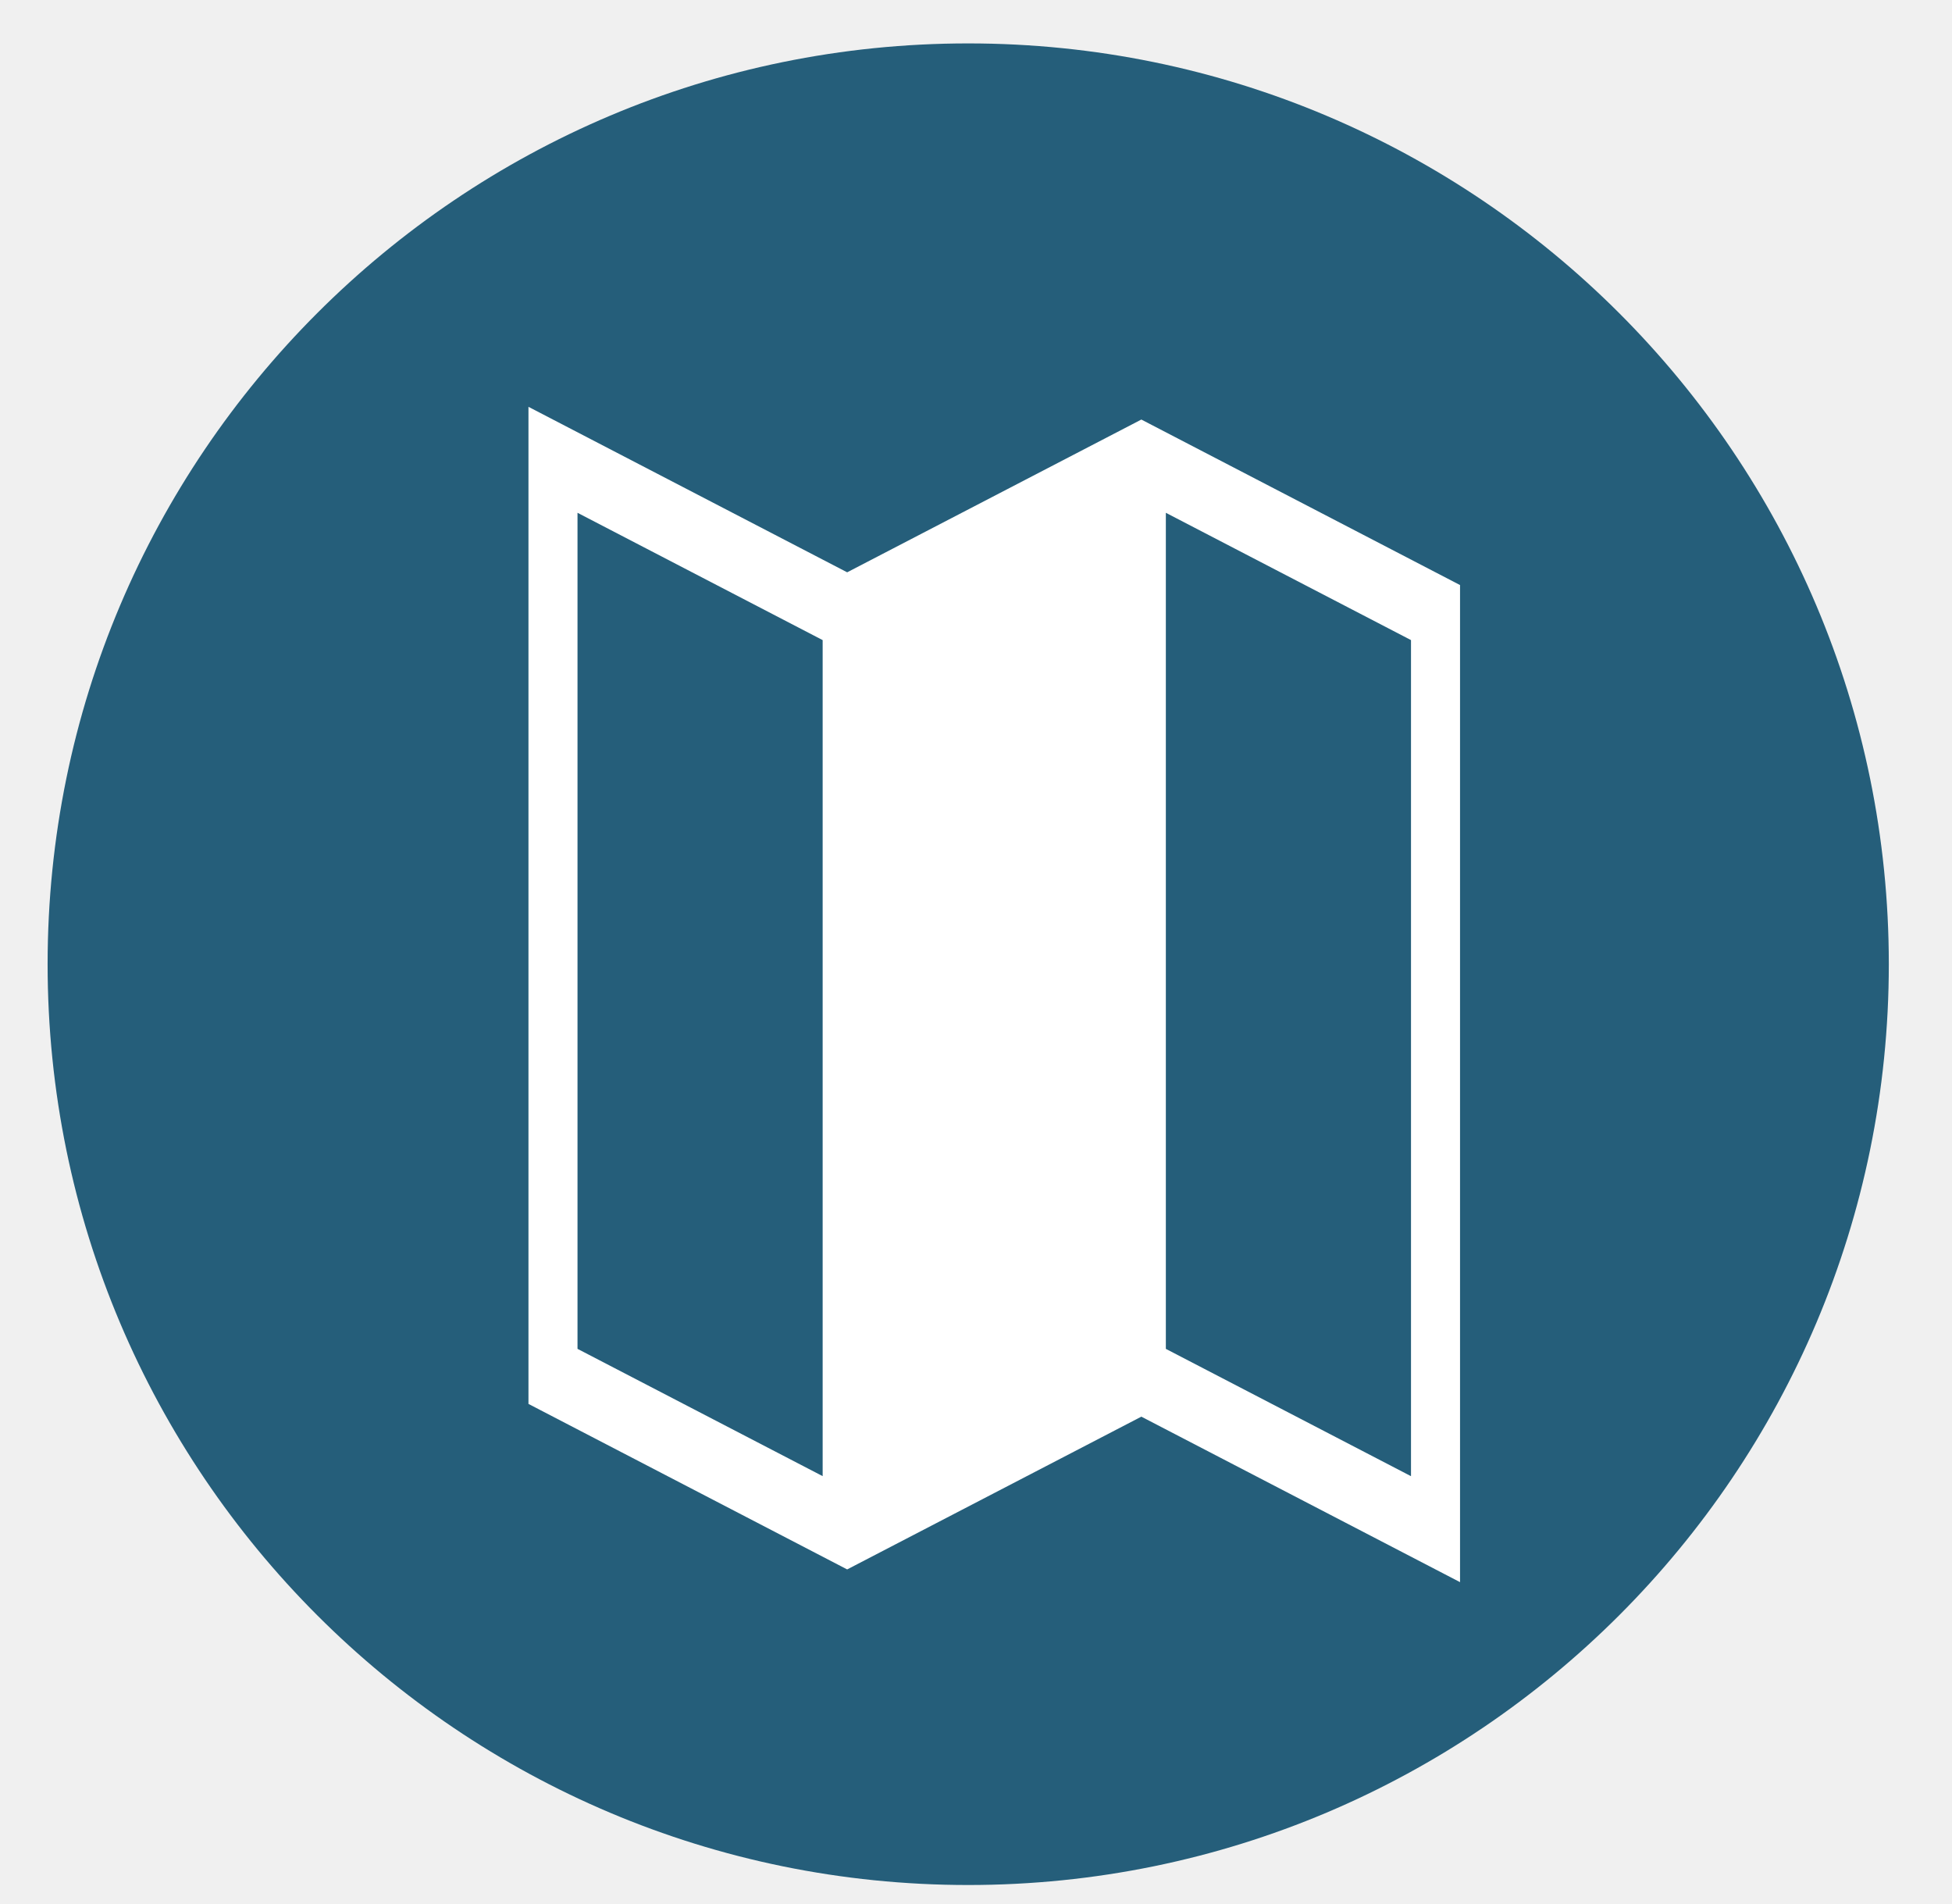
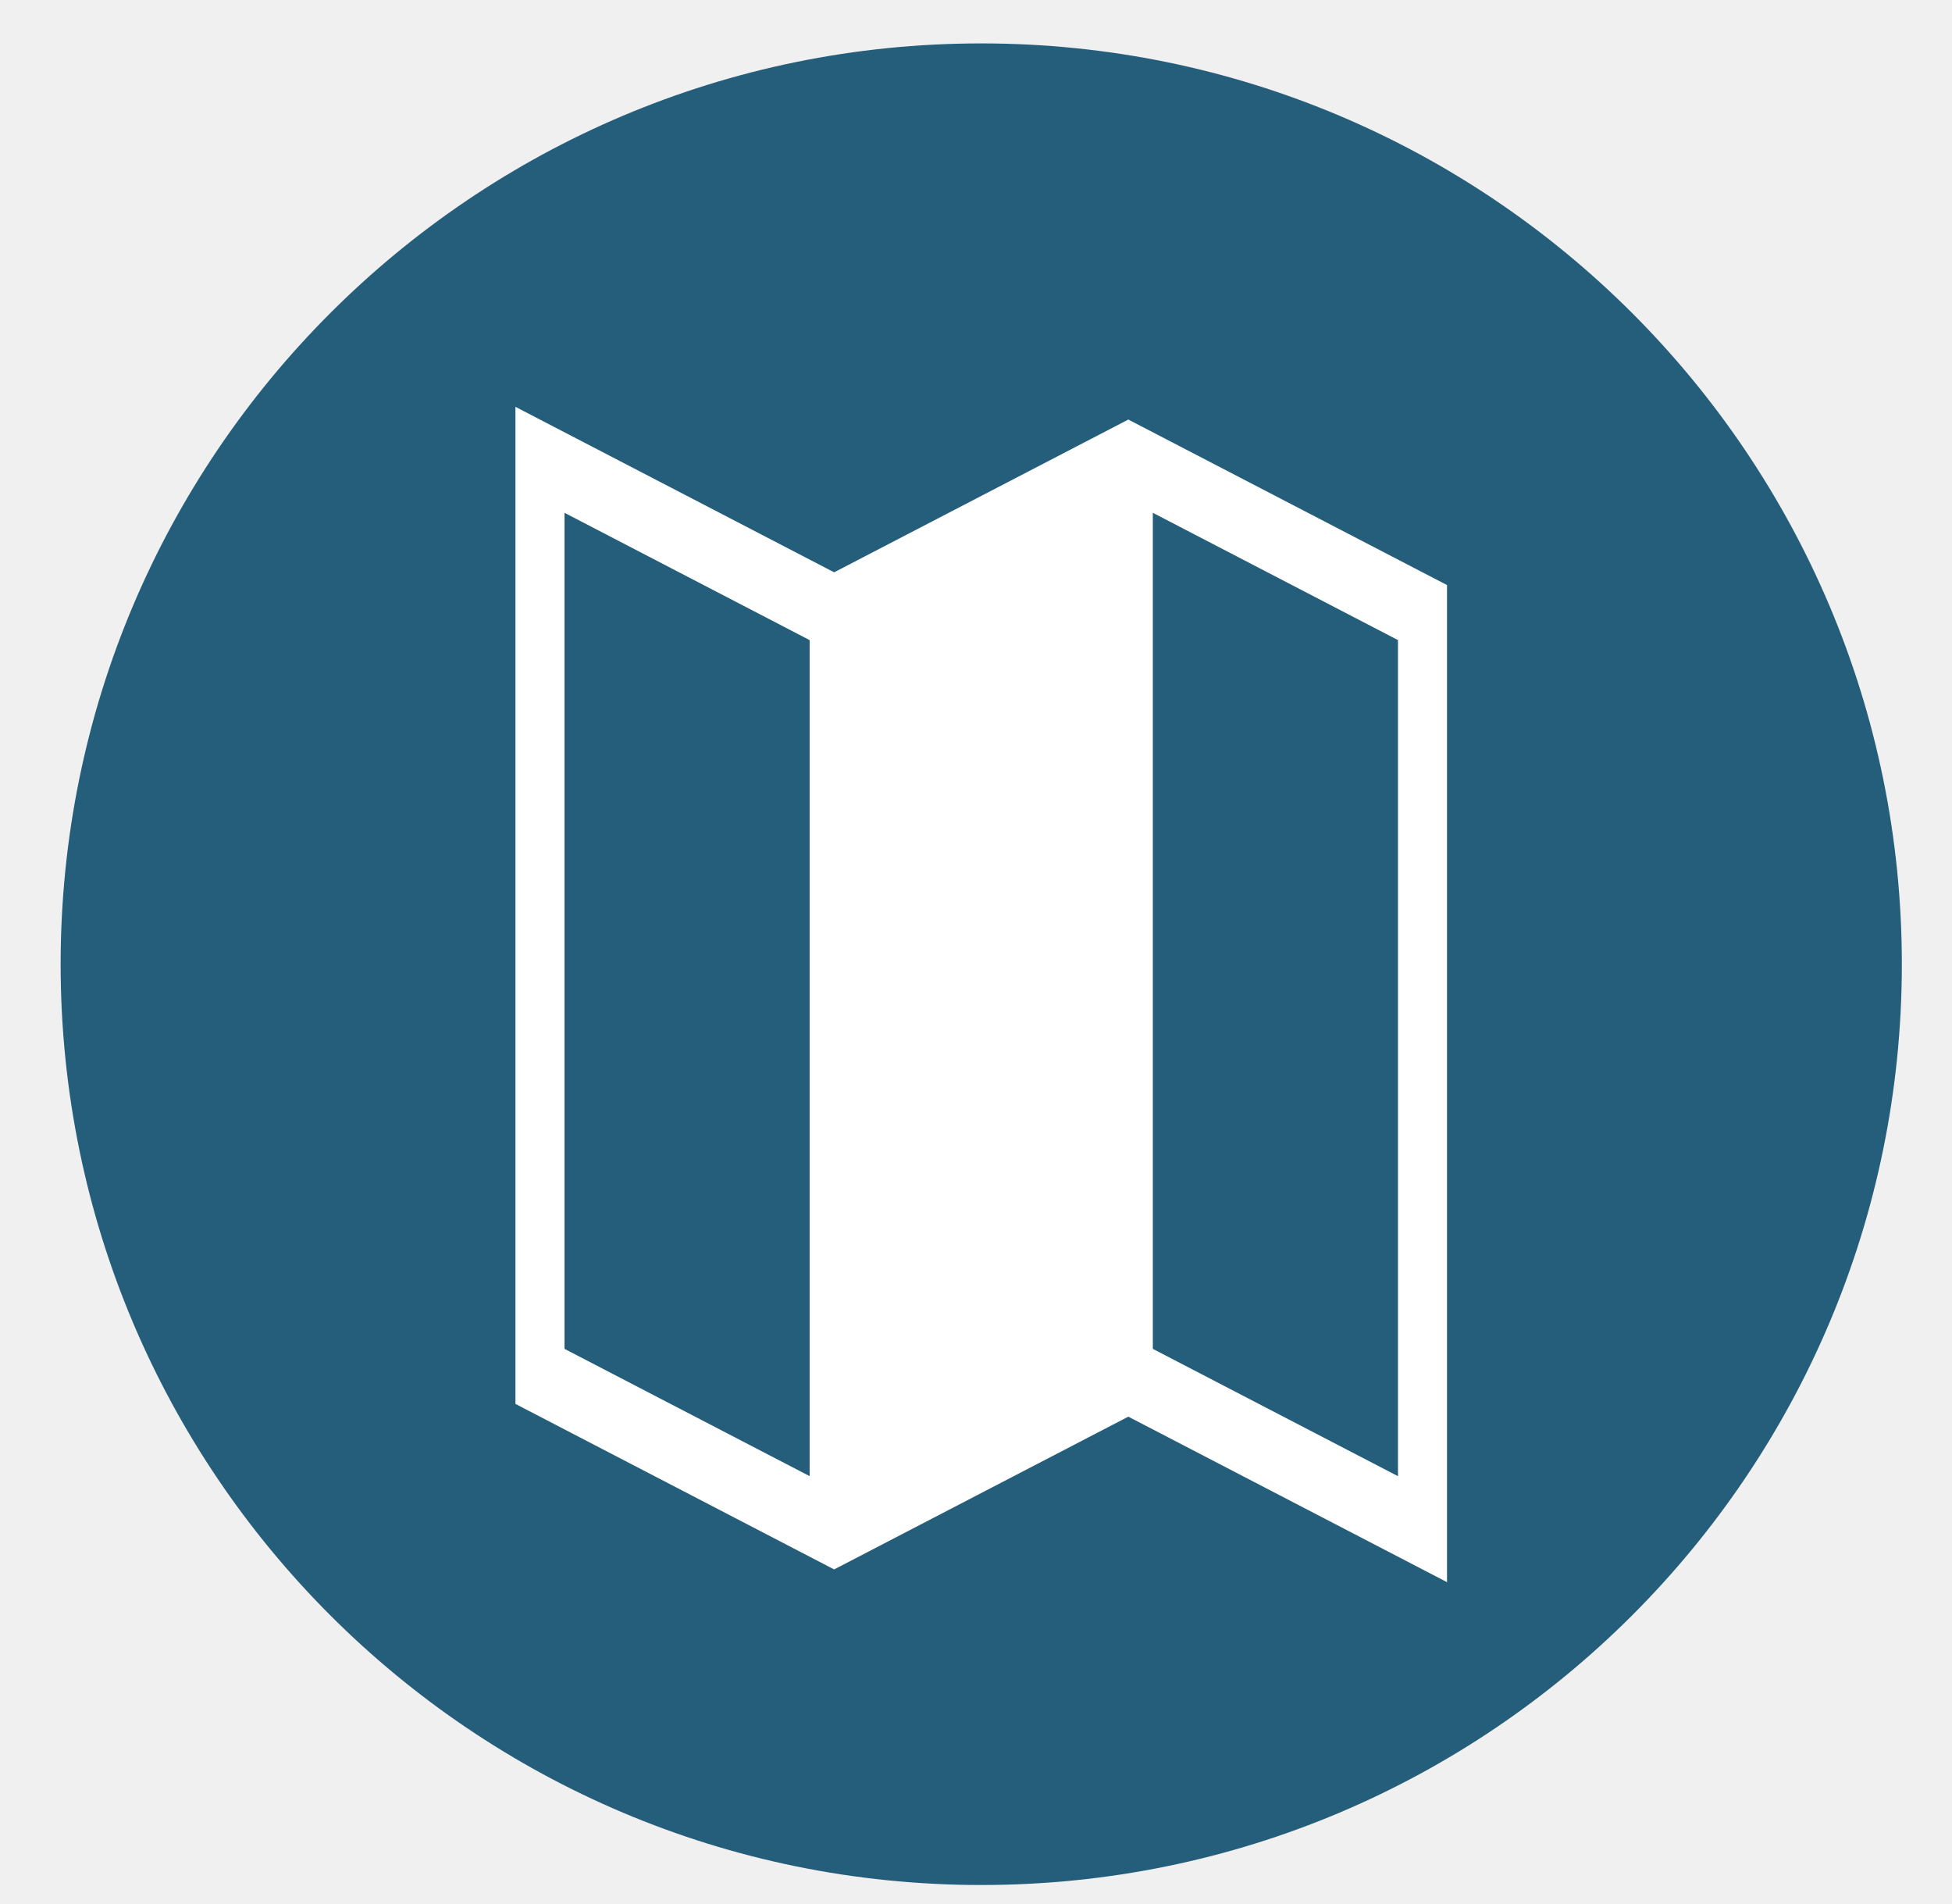
<svg xmlns="http://www.w3.org/2000/svg" version="1.1" x="0px" y="0px" width="102.5px" height="99.954px" viewBox="0 0 102.5 99.954" enable-background="new 0 0 102.5 99.954" xml:space="preserve">
  <g id="Background">
</g>
  <g id="Style_Elements">
-     <circle fill="#255E7A" cx="50.841" cy="50.62" r="48.341" />
+     <circle fill="#255E7A" cx="51.525" cy="50.62" r="48.341" />
    <g>
-       <path fill="#FFFFFF" d="M59.932,22.026l-15.447,8.02L27.75,21.358v52.346l16.735,8.689l15.447-8.02l16.735,8.688V30.715    L59.932,22.026z M45.772,33.605l12.873-6.684v43.892l-12.873,6.683V33.605z M30.325,26.921l12.873,6.684v43.891l-12.873-6.683    V26.921z M74.092,77.498l-12.873-6.684V26.921l12.873,6.683V77.498z" />
-       <polygon fill="#FFFFFF" points="45,33.776 45,78.067 60.112,72.872 60.333,25.472   " />
+       <path fill="#FFFFFF" d="M59.248,22.026l-15.447,8.02l-16.735-8.688v52.346l16.735,8.689l15.447-8.02l16.735,8.688V30.715    L59.248,22.026z M45.088,33.605l12.873-6.684v43.892l-12.873,6.683V33.605z M29.641,26.921l12.873,6.684v43.891l-12.873-6.683    V26.921z M73.408,77.498l-12.873-6.684V26.921l12.873,6.683V77.498z" />
+       <polygon fill="#FFFFFF" points="44,33.776 44,78.067 59.27,72.872 59.412,25.472   " />
    </g>
  </g>
  <g id="Grid" display="none">
</g>
  <g id="Wireframe_Topper">
</g>
</svg>
